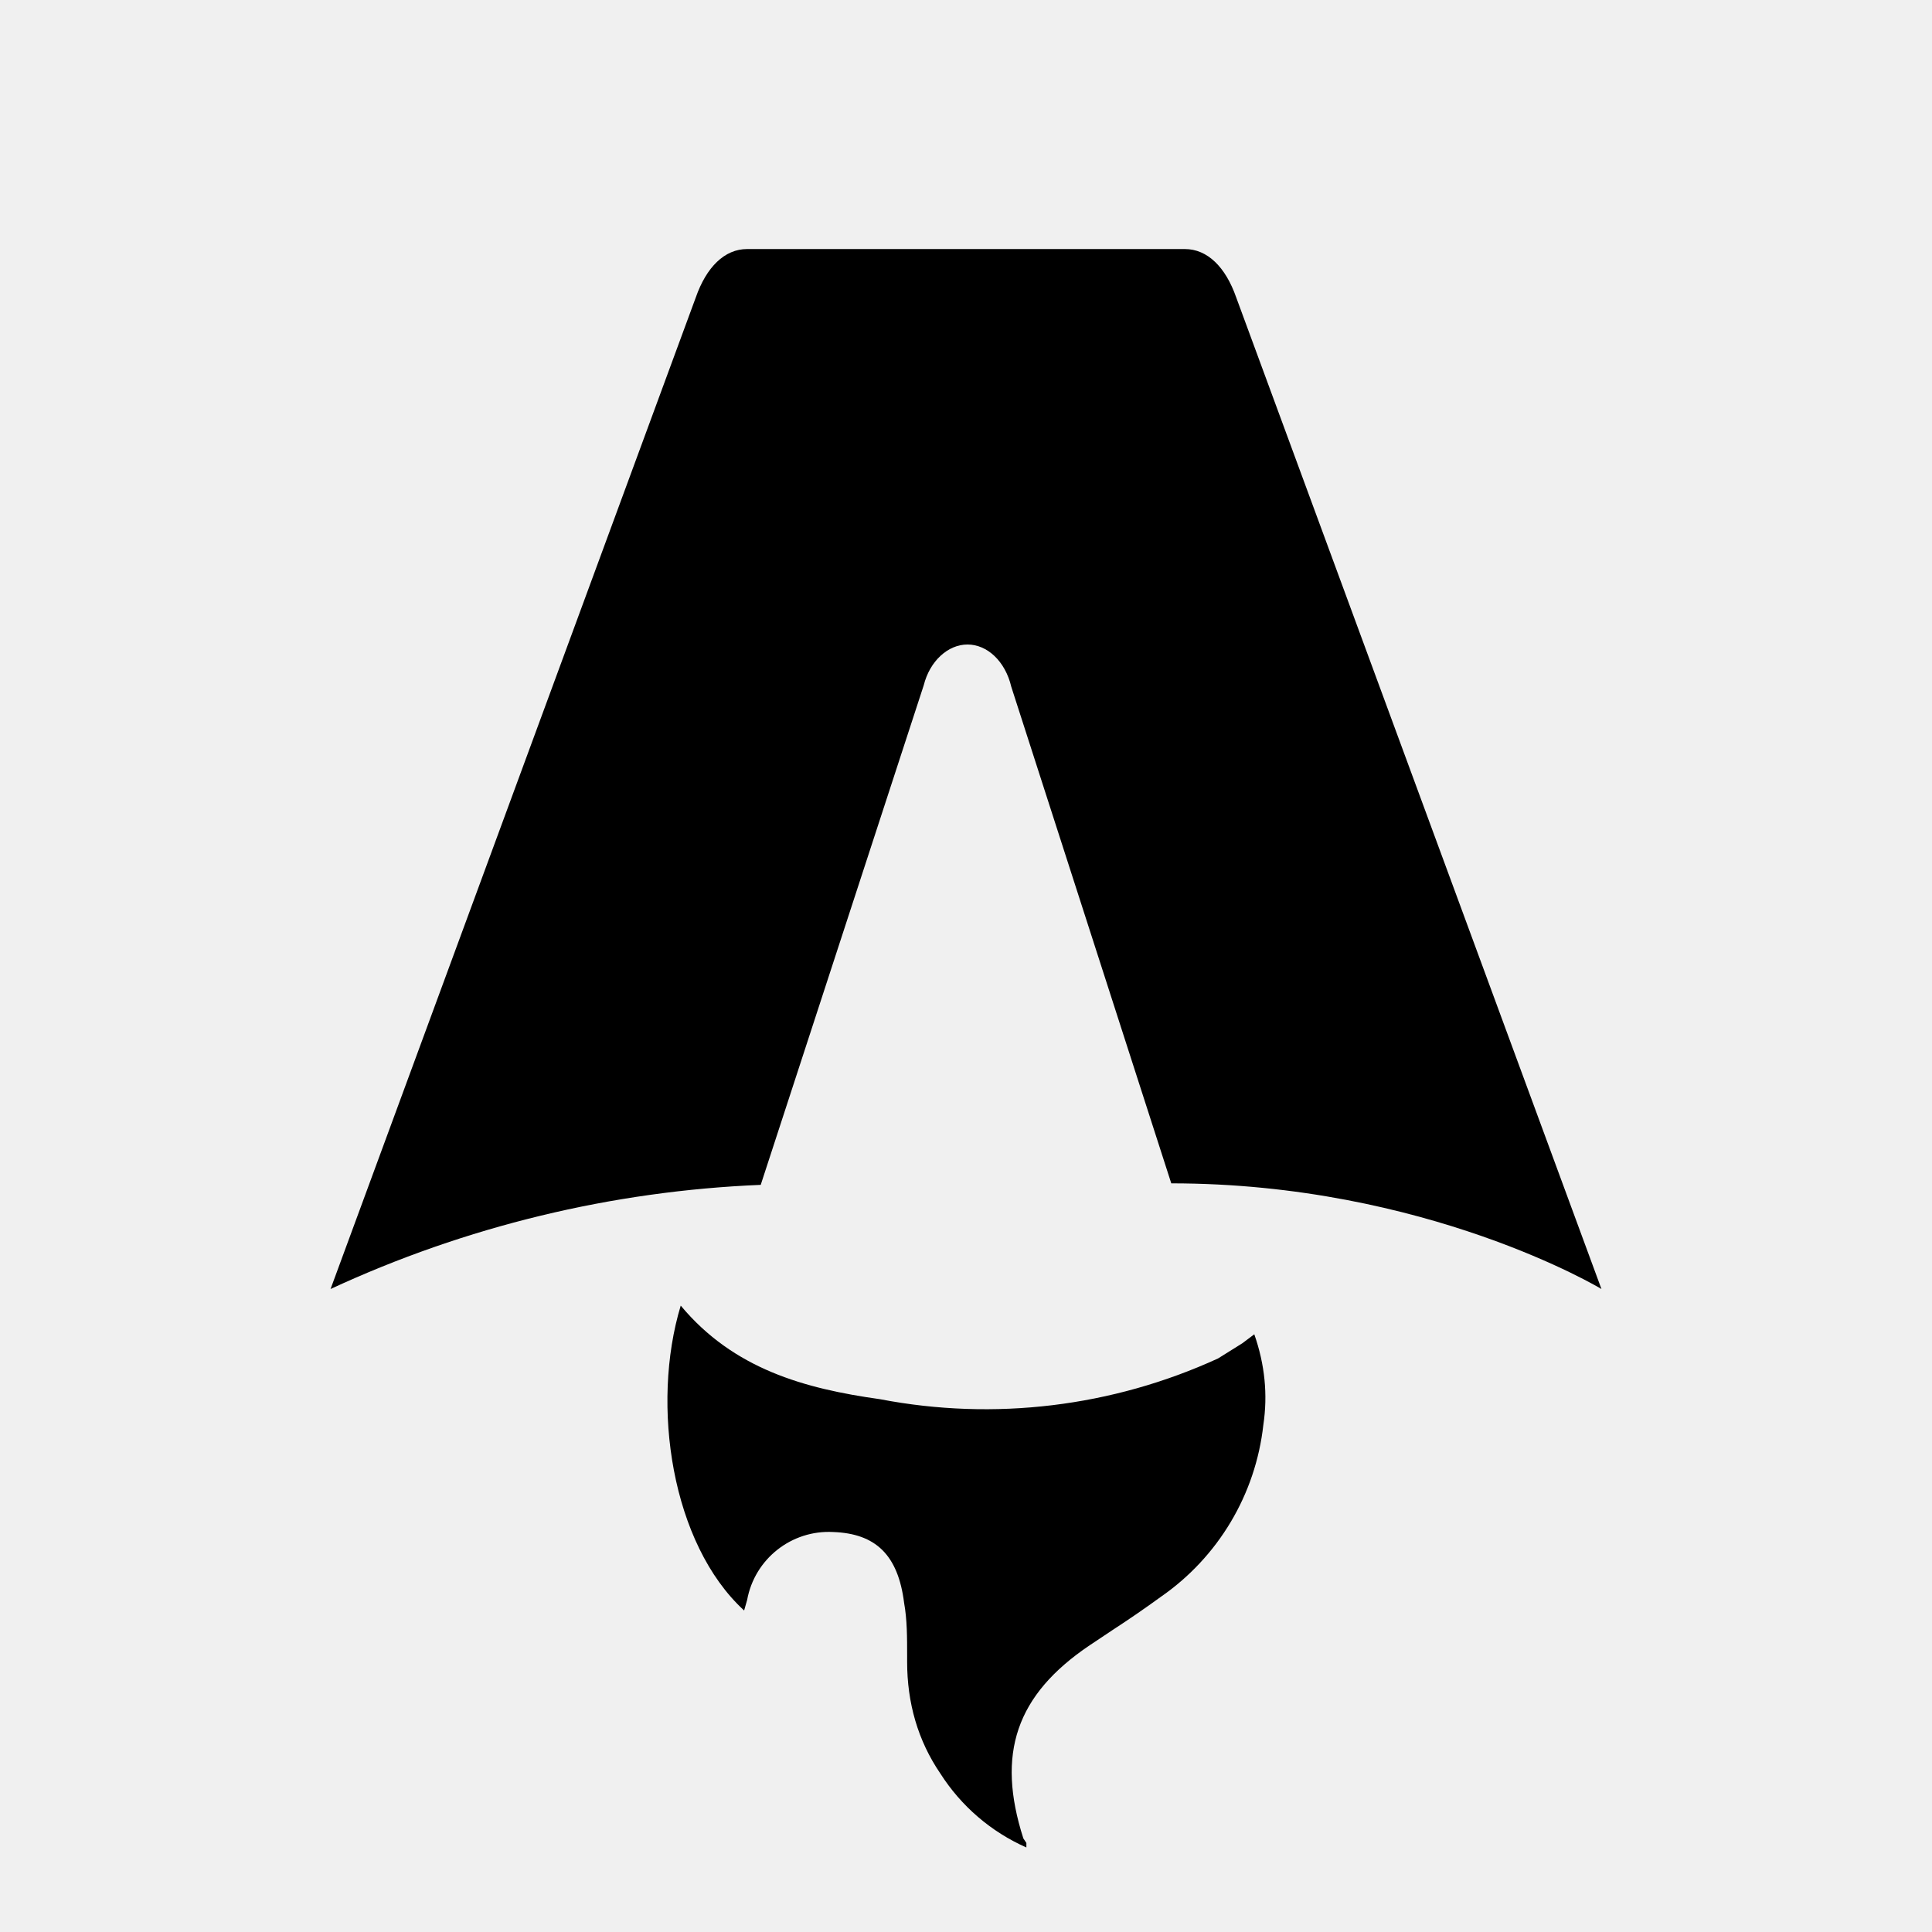
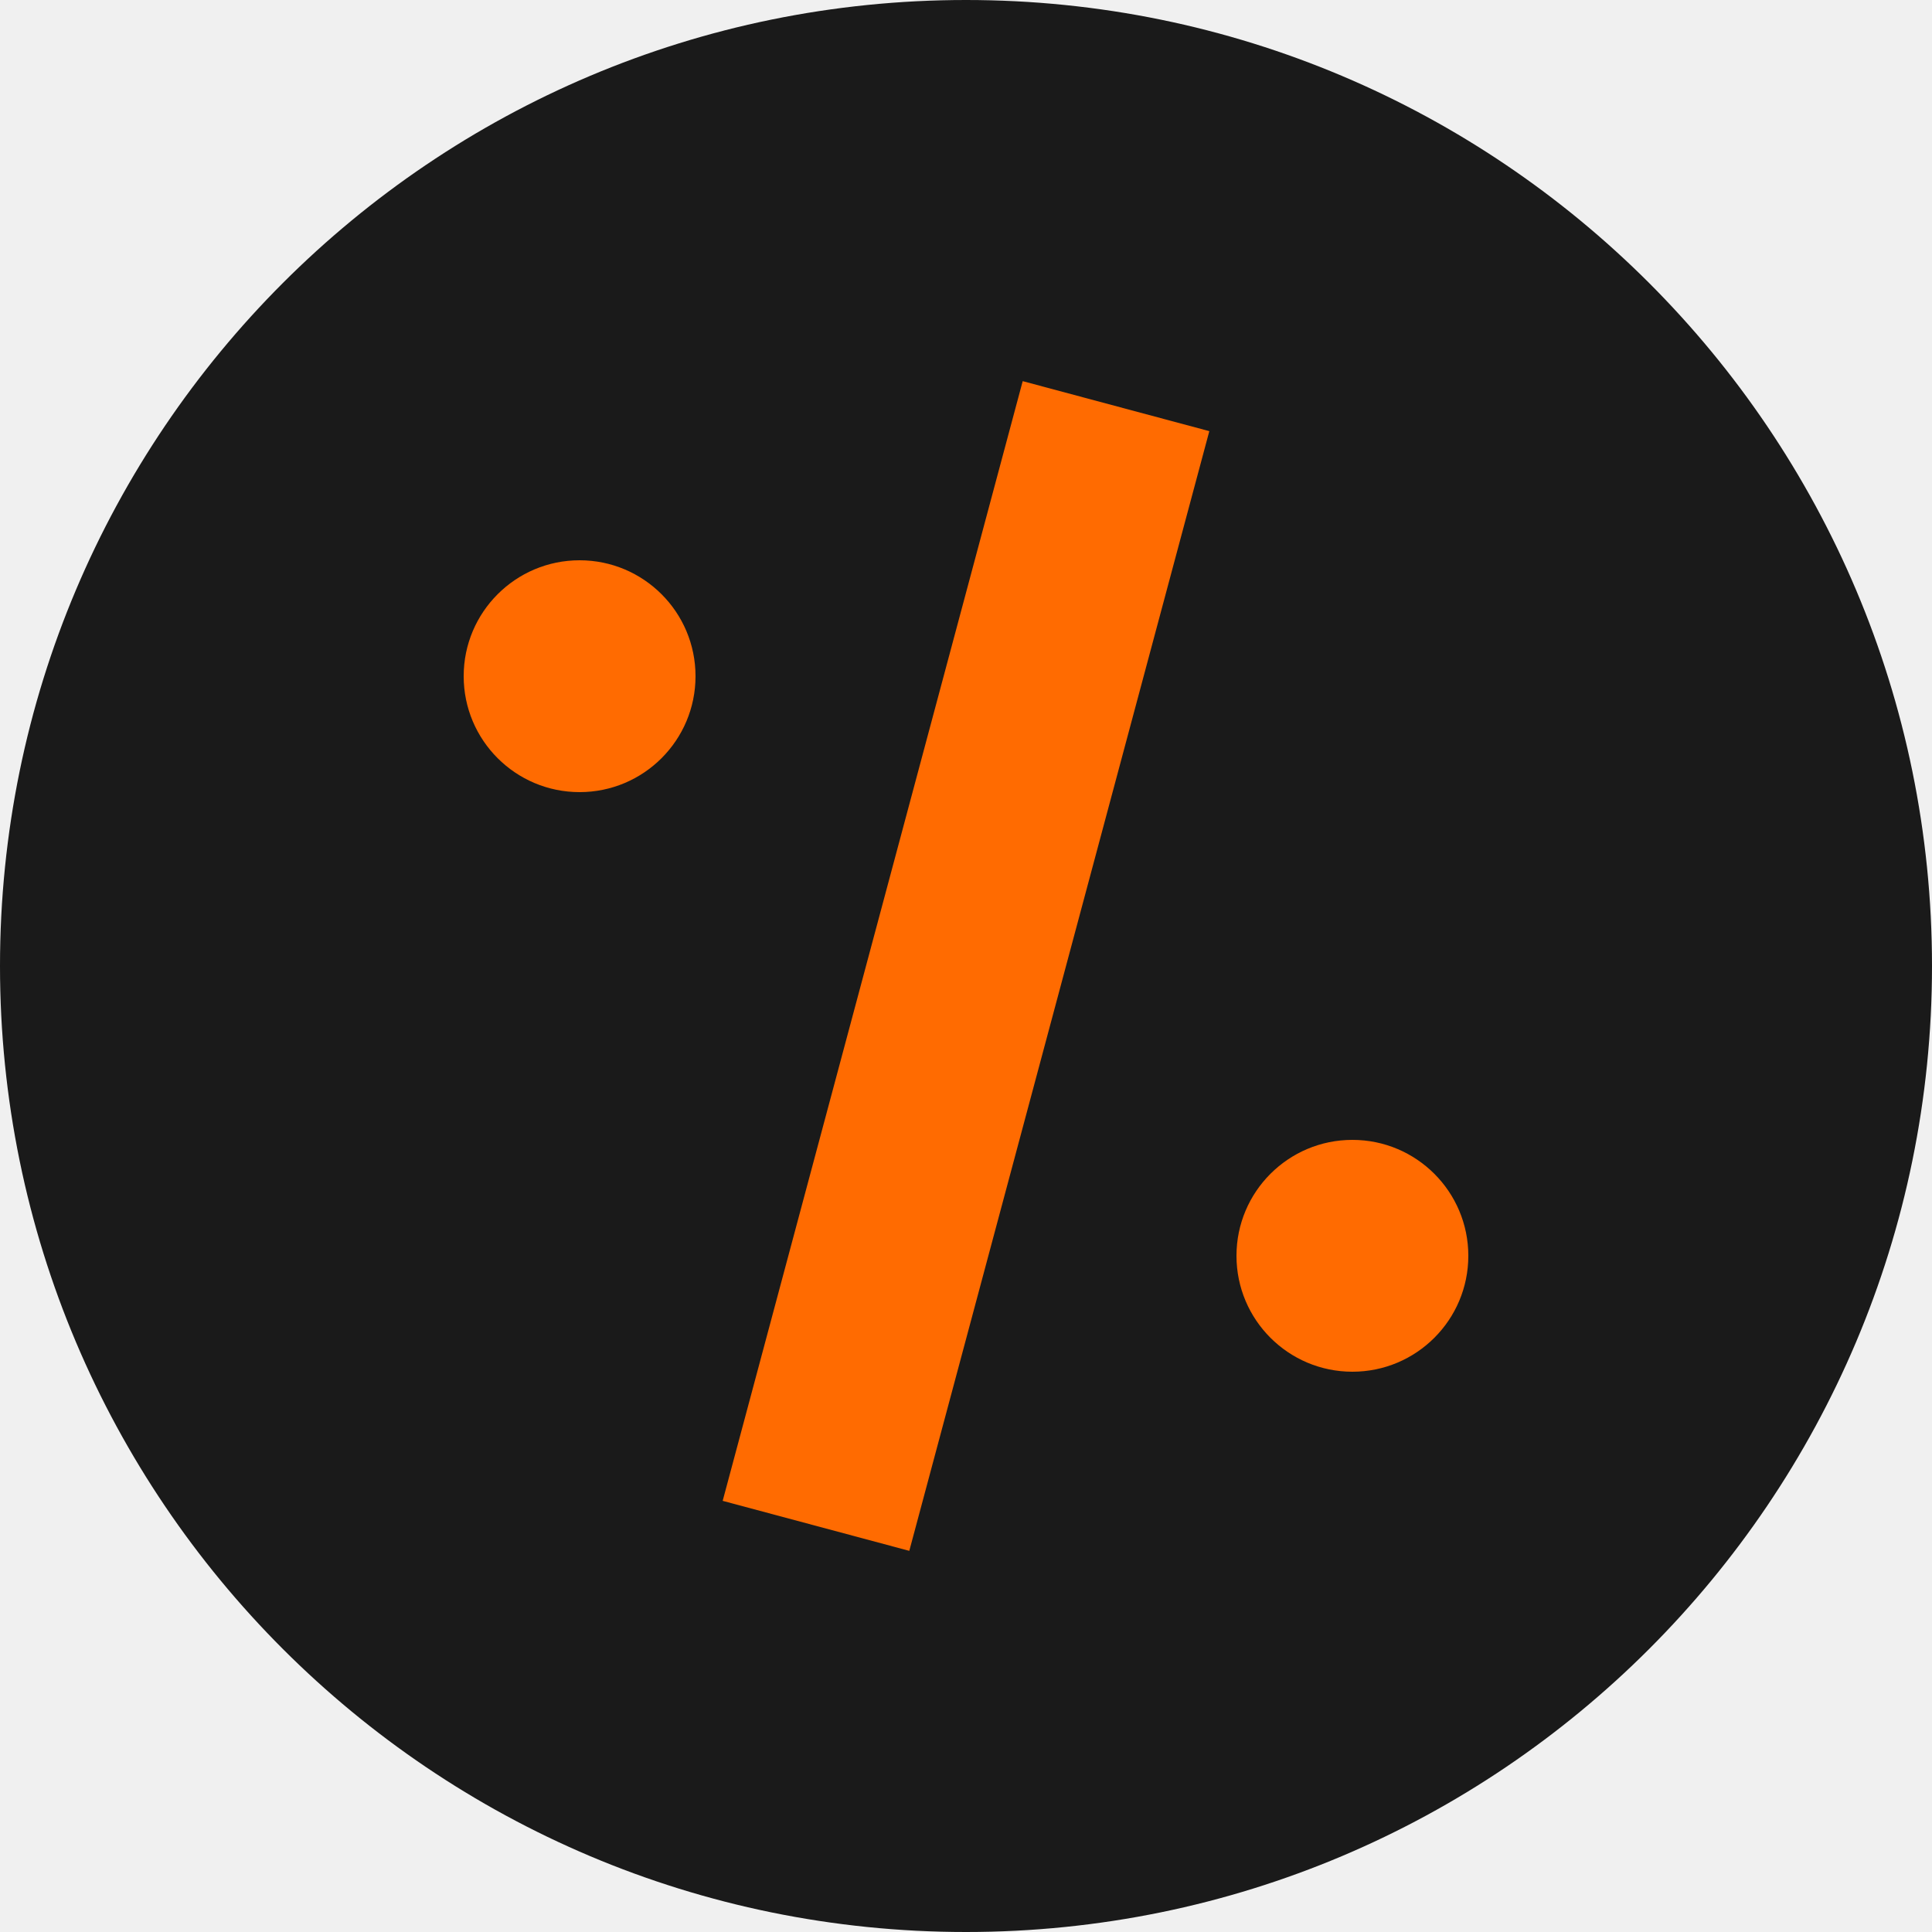
- <svg xmlns="http://www.w3.org/2000/svg" fill="none" viewBox="0 0 128 128">
-   <path d="M50.4 78.5a75.1 75.1 0 0 0-28.5 6.9l24.2-65.7c.7-2 1.9-3.2 3.4-3.2h29c1.5 0 2.7 1.2 3.4 3.2l24.2 65.7s-11.6-7-28.5-7L67 45.5c-.4-1.7-1.6-2.8-2.9-2.8-1.3 0-2.5 1.1-2.9 2.7L50.4 78.5Zm-1.1 28.2Zm-4.2-20.2c-2 6.6-.6 15.8 4.2 20.2a17.5 17.5 0 0 1 .2-.7 5.5 5.5 0 0 1 5.7-4.5c2.8.1 4.3 1.5 4.7 4.7.2 1.1.2 2.3.2 3.5v.4c0 2.7.7 5.2 2.2 7.4a13 13 0 0 0 5.7 4.9v-.3l-.2-.3c-1.8-5.6-.5-9.5 4.4-12.8l1.5-1a73 73 0 0 0 3.2-2.2 16 16 0 0 0 6.8-11.4c.3-2 .1-4-.6-6l-.8.6-1.6 1a37 37 0 0 1-22.4 2.7c-5-.7-9.7-2-13.2-6.2Z" />
-   <style>
-         path { fill: #000; }
-         @media (prefers-color-scheme: dark) {
-             path { fill: #FFF; }
-         }
-     </style>
+ <svg xmlns="http://www.w3.org/2000/svg" viewBox="0 0 100 100">
+   <circle cx="50" cy="50" r="50" fill="#1a1a1a" />
+   <rect x="45" y="20" width="10" height="60" fill="#ff6b01" transform="rotate(15 50 50)" />
+   <circle cx="30" cy="35" r="6" fill="#ff6b01" />
+   <circle cx="70" cy="65" r="6" fill="#ff6b01" />
</svg>
